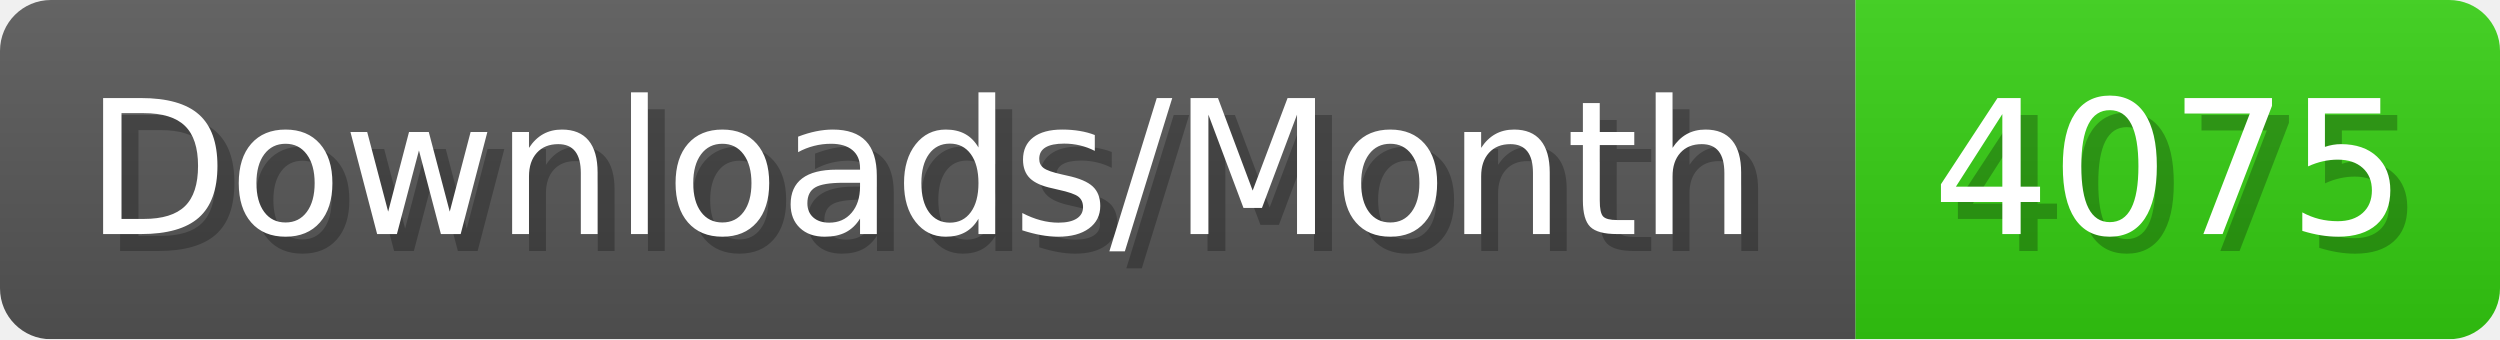
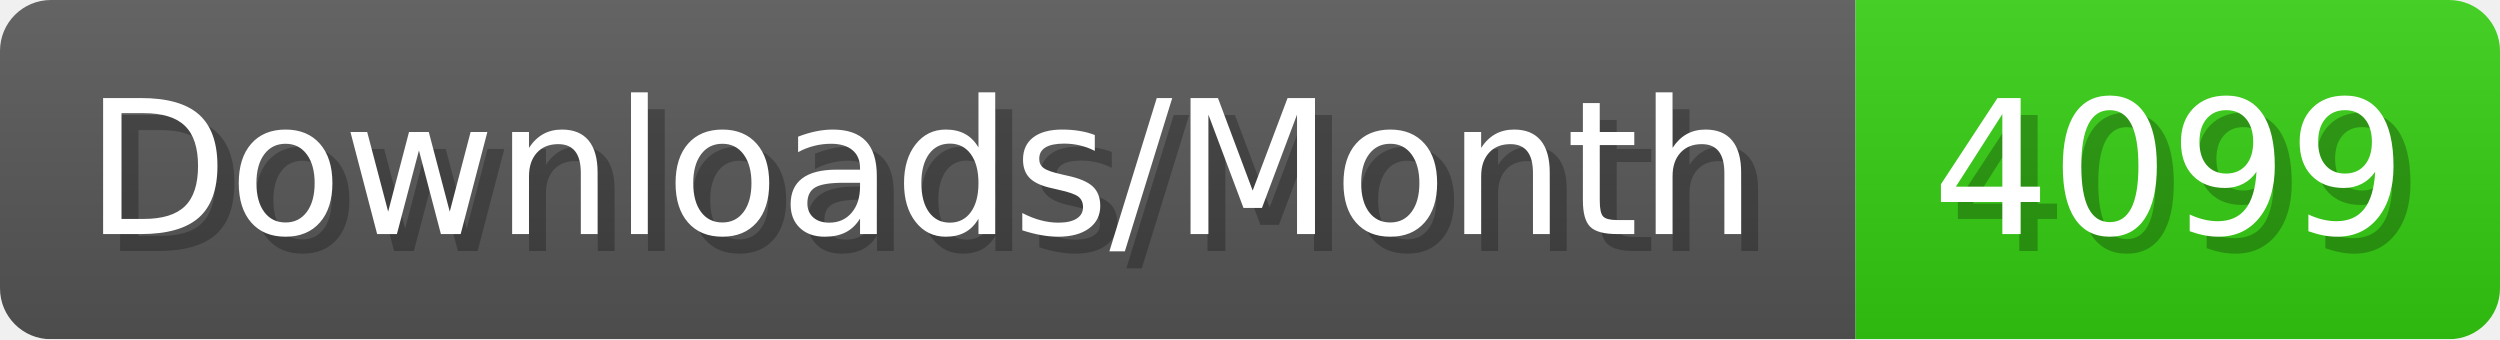
- <svg xmlns="http://www.w3.org/2000/svg" width="147.4" height="20" viewBox="0 0 1474 200" role="img" aria-label="Downloads/Month: 4075">
+ <svg xmlns="http://www.w3.org/2000/svg" width="147.4" height="20" viewBox="0 0 1474 200" role="img" aria-label="Downloads/Month: 4099">
  <linearGradient id="YlXUI" x2="0" y2="100%">
    <stop offset="0" stop-opacity=".1" stop-color="#EEE" />
    <stop offset="1" stop-opacity=".1" />
  </linearGradient>
  <mask id="JHhop">
    <rect width="1474" height="200" rx="30" fill="#FFF" />
  </mask>
  <g mask="url(#JHhop)">
    <rect width="1094" height="200" fill="#555" />
    <rect width="380" height="200" fill="#3C1" x="1094" />
    <rect width="1474" height="200" fill="url(#YlXUI)" />
  </g>
  <g aria-hidden="true" fill="#fff" text-anchor="start" font-family="Verdana,DejaVu Sans,sans-serif" font-size="110">
    <text x="60" y="148" textLength="994" fill="#000" opacity="0.25">Downloads/Month</text>
    <text x="50" y="138" textLength="994">Downloads/Month</text>
-     <text x="1149" y="148" textLength="280" fill="#000" opacity="0.25">4075</text>
-     <text x="1139" y="138" textLength="280">4075</text>
+     <text x="1149" y="148" textLength="280" fill="#000" opacity="0.25">4099</text>
+     <text x="1139" y="138" textLength="280">4099</text>
  </g>
</svg>
